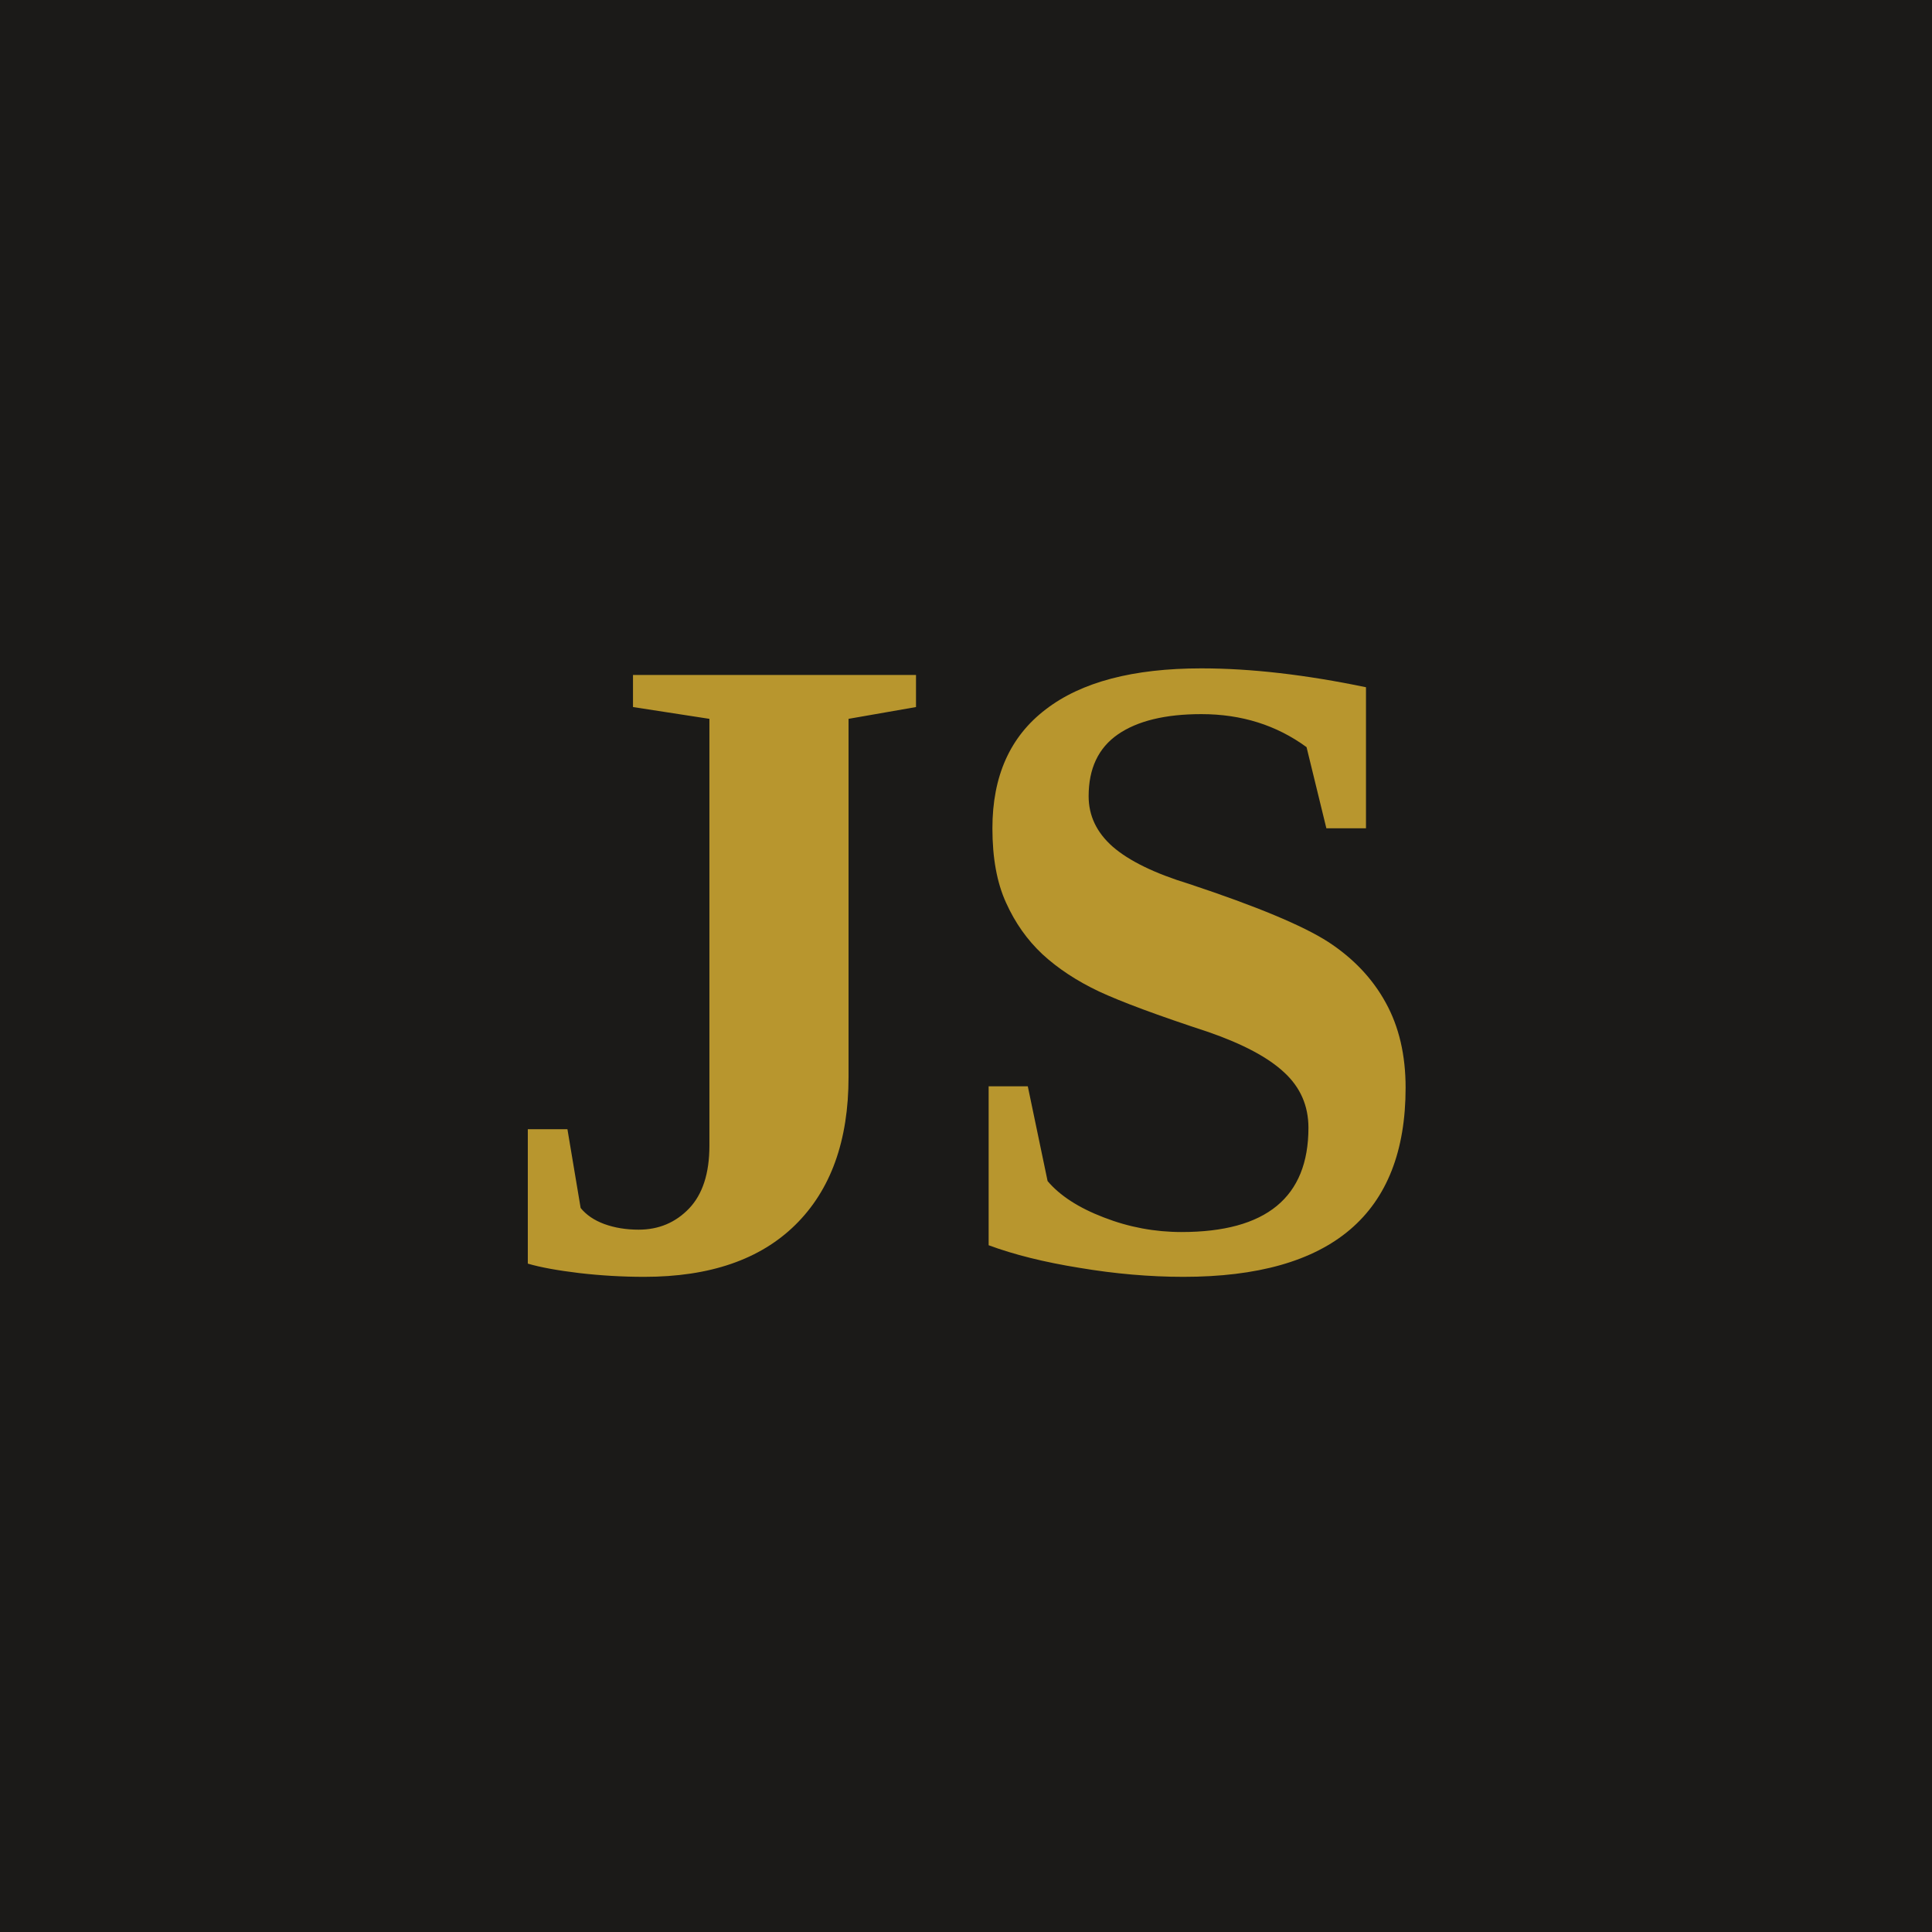
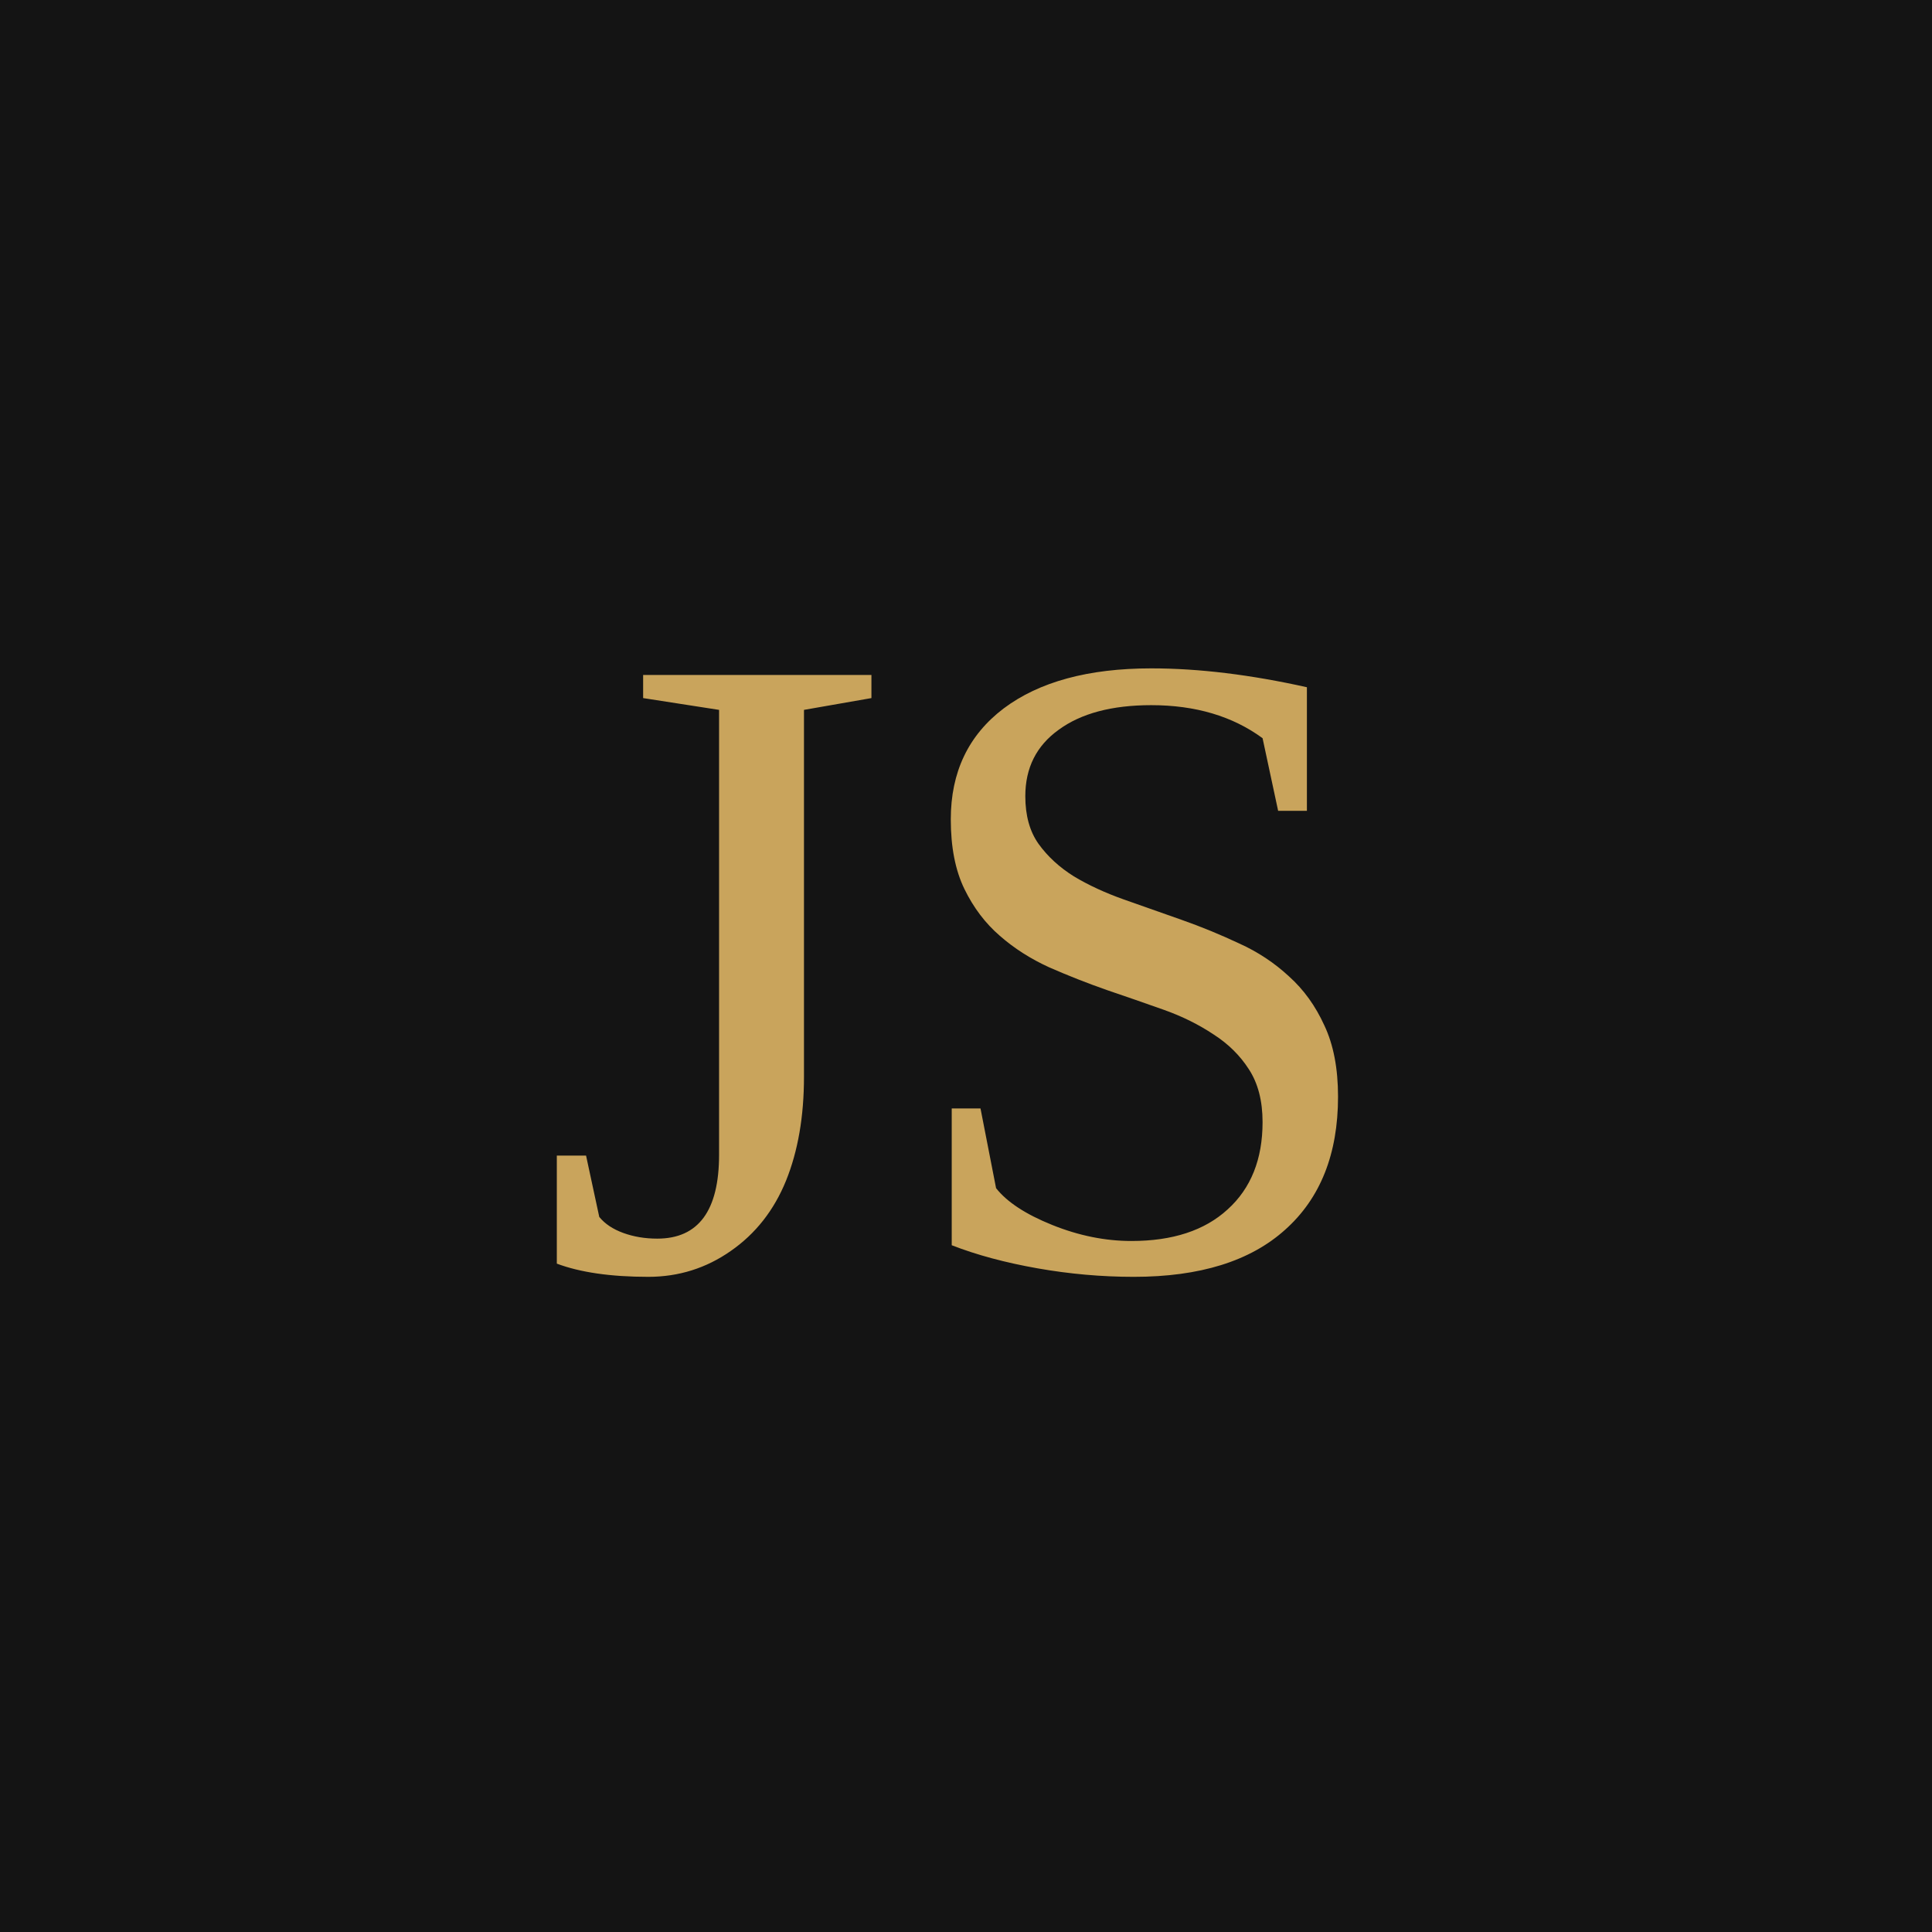
<svg xmlns="http://www.w3.org/2000/svg" width="64" height="64" viewBox="0 0 64 64">
-   <rect width="64" height="64" fill="#1b1a18" />
-   <text x="32" y="42" font-family="Georgia, 'Times New Roman', serif" font-size="30" font-weight="600" fill="#b8962e" text-anchor="middle">JS</text>
+   <rect width="64" height="64" fill="#141414" />
+   <text x="32" y="42" font-family="Georgia, 'Times New Roman', serif" font-size="30" font-weight="400" fill="#C9A45C" text-anchor="middle">JS</text>
</svg>
